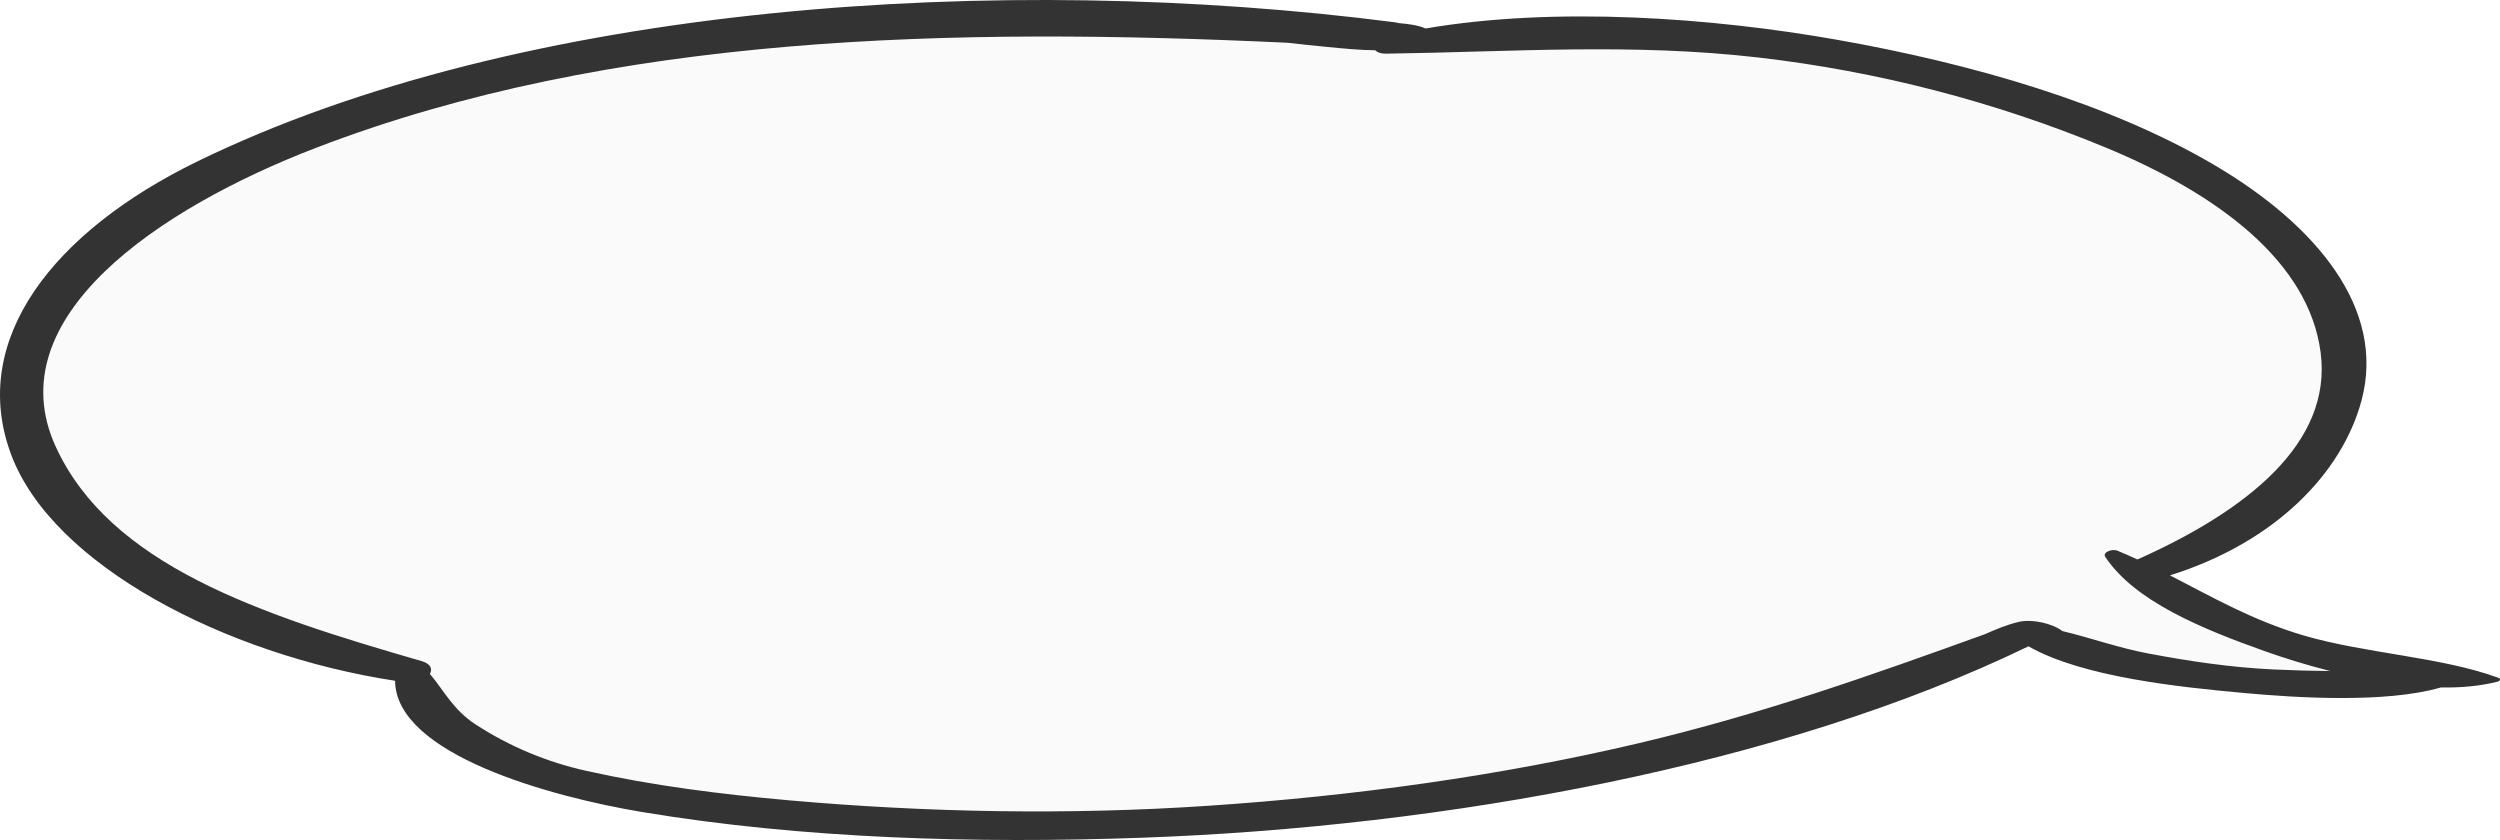
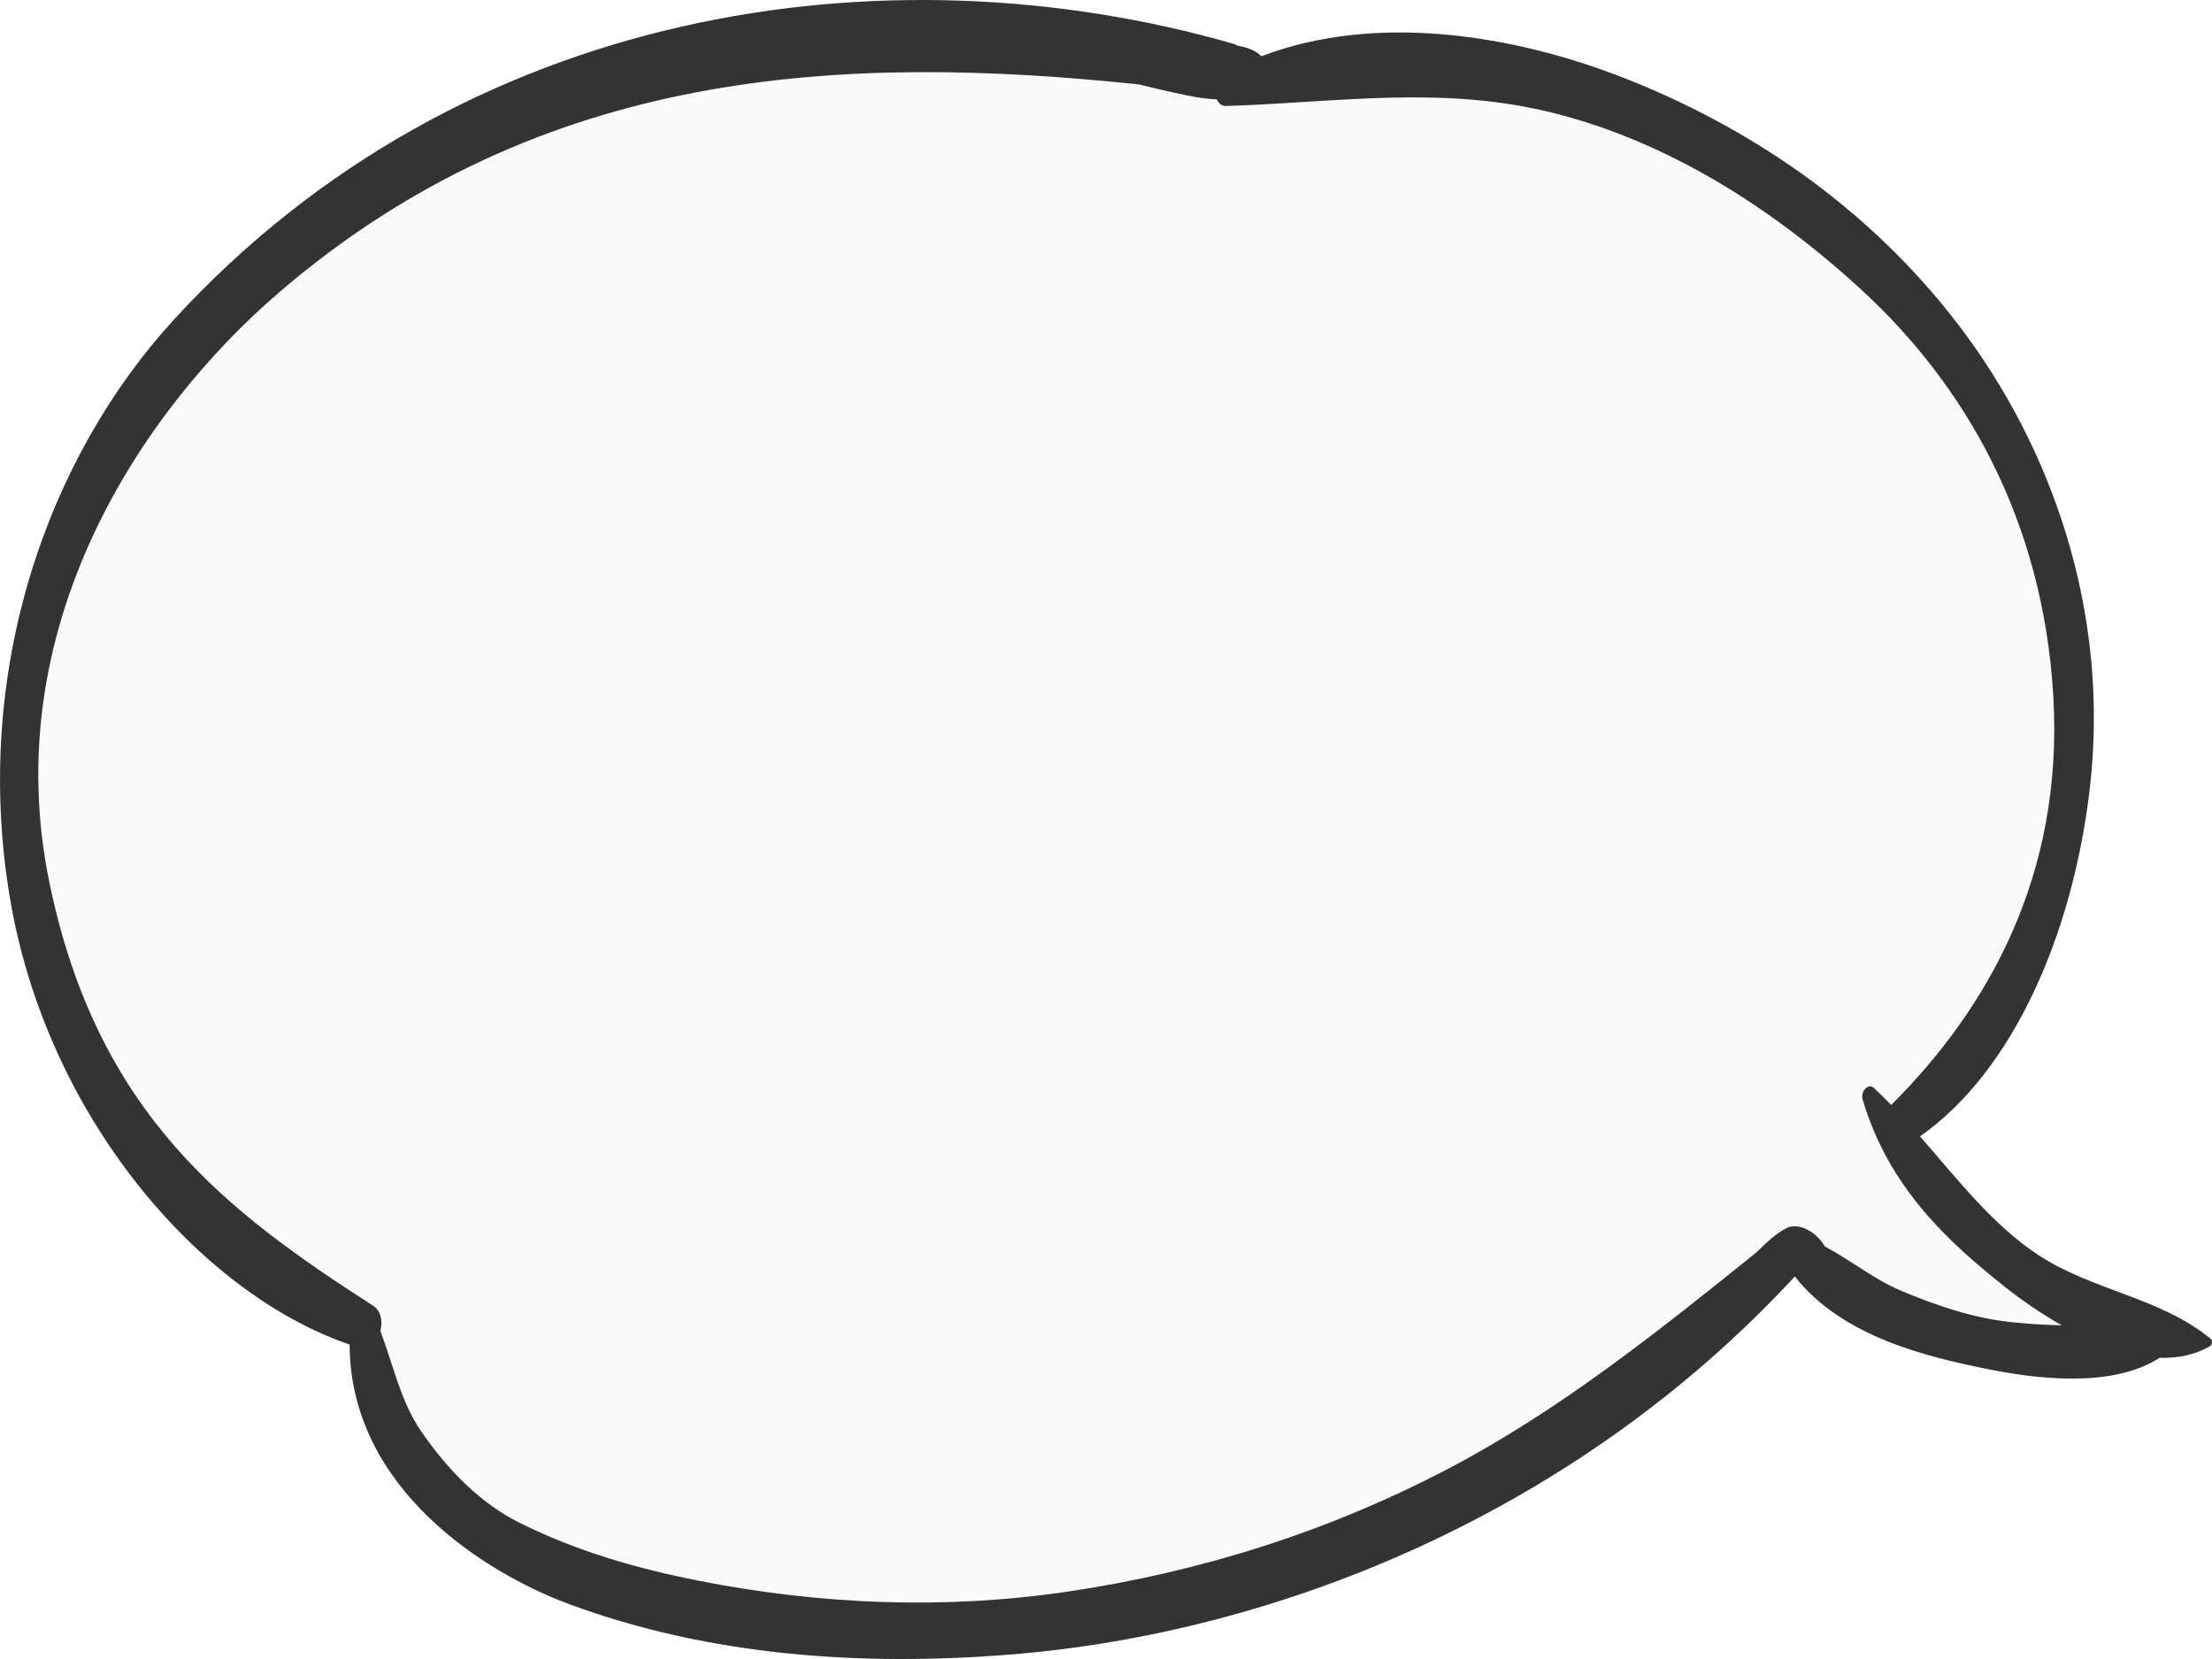
- <svg xmlns="http://www.w3.org/2000/svg" width="125mm" height="42mm" viewBox="0 0 125 42" preserveAspectRatio="none">
-   <path d="M15.806 7.39C30.634 1.693 47.68 1.354 64.372 2.138c.673.077 1.348.148 2.027.213.801.077 1.59.156 2.362.163.099.101.269.173.526.17 6.376-.09 12.288-.54 18.664.195a64.935 64.935 0 0117.3 4.483c5.751 2.376 10.192 5.774 10.78 10.256.596 4.54-3.703 7.922-9.16 10.356a26.1 26.1 0 00-.99-.436c-.288-.118-.766.082-.619.303 1.463 2.211 4.793 3.585 7.99 4.722.933.332 2.055.684 3.262.99a77.658 77.658 0 01-2.847-.081c-2.136-.1-4.213-.414-6.26-.799-1.487-.28-2.85-.777-4.283-1.118-.508-.387-1.523-.617-2.183-.461-.608.142-1.152.375-1.687.612-5.65 2.041-11.177 4.007-17.329 5.457-6.923 1.631-14.2 2.637-21.531 3.127-6.96.465-14.025.339-20.95-.275-3.424-.304-6.839-.737-10.103-1.468a16.815 16.815 0 01-5.566-2.328c-1.12-.733-1.557-1.66-2.279-2.524.136-.237.05-.506-.414-.64-8.158-2.352-15.588-4.815-18.297-10.726-2.946-6.43 5.12-11.904 13.02-14.939" fill="#fafafa" />
-   <path d="M15.806 7.39C30.634 1.693 47.68 1.354 64.372 2.138c.673.077 1.348.148 2.027.213.801.077 1.59.156 2.362.163.099.101.269.173.526.17 6.376-.09 12.288-.54 18.664.195a64.935 64.935 0 0117.3 4.483c5.751 2.376 10.192 5.774 10.78 10.256.596 4.54-3.703 7.922-9.16 10.356a26.1 26.1 0 00-.99-.436c-.288-.118-.766.082-.619.303 1.463 2.211 4.793 3.585 7.99 4.722.933.332 2.055.684 3.262.99a77.658 77.658 0 01-2.847-.081c-2.136-.1-4.213-.414-6.26-.799-1.487-.28-2.85-.777-4.283-1.118-.508-.387-1.523-.617-2.183-.461-.608.142-1.152.375-1.687.612-5.65 2.041-11.177 4.007-17.329 5.457-6.923 1.631-14.2 2.637-21.531 3.127-6.96.465-14.025.339-20.95-.275-3.424-.304-6.839-.737-10.103-1.468a16.815 16.815 0 01-5.566-2.328c-1.12-.733-1.557-1.66-2.279-2.524.136-.237.05-.506-.414-.64-8.158-2.352-15.588-4.815-18.297-10.726-2.946-6.43 5.12-11.904 13.02-14.939zM.554 22.721c2.065 5.536 10.707 10.016 19.2 11.318.031 3.675 7.758 5.797 12.36 6.564 8.033 1.337 16.677 1.58 24.926 1.286 15.232-.541 32.08-3.61 44.383-9.573 2.698 1.542 7.57 2.043 10.871 2.342 2.459.223 6.971.521 9.747-.284 1.011.015 1.977-.07 2.84-.293.124-.032.173-.141.04-.19-2.85-1.047-6.66-1.215-9.728-2.115-2.56-.752-4.572-1.918-6.695-3.008 5.268-1.649 8.61-5.118 9.58-8.752 1.222-4.573-2.252-8.765-7.387-11.78-5.231-3.072-12.075-5.055-18.862-6.252-6.237-1.1-14.045-1.673-20.551-.56-.362-.166-.878-.23-1.355-.27a1.32 1.32 0 00-.2-.042C50.116-1.415 26.11.142 9.84 8.085 2.69 11.576-1.588 16.979.554 22.72" fill="#333" />
+ <svg xmlns="http://www.w3.org/2000/svg" width="56mm" height="42mm" viewBox="0 0 56 42" preserveAspectRatio="none">
+   <path d="M7.08 7.39c6.644-5.697 14.28-6.036 21.759-5.252.301.077.604.148.908.213.359.077.712.156 1.058.163.044.101.12.173.235.17 2.857-.09 5.506-.54 8.362.195 2.772.714 5.394 2.31 7.75 4.483 2.577 2.376 4.566 5.774 4.83 10.256.267 4.54-1.659 7.922-4.104 10.356-.145-.15-.292-.297-.443-.436-.13-.118-.343.082-.278.303.656 2.211 2.148 3.585 3.58 4.722.418.332.92.684 1.461.99-.427-.01-.854-.037-1.275-.081-.957-.1-1.888-.414-2.804-.799-.667-.28-1.277-.777-1.92-1.118-.227-.387-.682-.617-.977-.461-.273.142-.516.375-.756.612-2.532 2.041-5.008 4.007-7.764 5.457-3.1 1.631-6.361 2.637-9.646 3.127-3.118.465-6.283.339-9.385-.275-1.534-.304-3.064-.737-4.526-1.468-.961-.48-1.789-1.3-2.494-2.328-.502-.733-.697-1.66-1.02-2.524.06-.237.021-.506-.186-.64C5.79 30.703 2.46 28.24 1.248 22.329-.072 15.899 3.542 10.425 7.08 7.39" fill="#fafafa" />
+   <path d="M7.08 7.39c6.644-5.697 14.28-6.036 21.759-5.252.301.077.604.148.908.213.359.077.712.156 1.058.163.044.101.12.173.235.17 2.857-.09 5.506-.54 8.362.195 2.772.714 5.394 2.31 7.75 4.483 2.577 2.376 4.566 5.774 4.83 10.256.267 4.54-1.659 7.922-4.104 10.356-.145-.15-.292-.297-.443-.436-.13-.118-.343.082-.278.303.656 2.211 2.148 3.585 3.58 4.722.418.332.92.684 1.461.99-.427-.01-.854-.037-1.275-.081-.957-.1-1.888-.414-2.804-.799-.667-.28-1.277-.777-1.92-1.118-.227-.387-.682-.617-.977-.461-.273.142-.516.375-.756.612-2.532 2.041-5.008 4.007-7.764 5.457-3.1 1.631-6.361 2.637-9.646 3.127-3.118.465-6.283.339-9.385-.275-1.534-.304-3.064-.737-4.526-1.468-.961-.48-1.789-1.3-2.494-2.328-.502-.733-.697-1.66-1.02-2.524.06-.237.021-.506-.186-.64C5.79 30.703 2.46 28.24 1.248 22.329-.072 15.899 3.542 10.425 7.08 7.39zM.249 22.721c.925 5.536 4.797 10.016 8.602 11.318.014 3.675 3.475 5.797 5.537 6.564 3.599 1.337 7.471 1.58 11.167 1.286 6.824-.541 14.372-3.61 19.884-9.573 1.208 1.542 3.39 2.043 4.87 2.342 1.101.223 3.123.521 4.366-.284.453.015.886-.07 1.273-.293.055-.032.077-.141.017-.19-1.277-1.047-2.983-1.215-4.357-2.115-1.148-.752-2.049-1.918-3-3.008 2.36-1.649 3.858-5.118 4.292-8.752.547-4.573-1.009-8.765-3.31-11.78-2.343-3.072-5.41-5.055-8.45-6.252-2.794-1.1-6.292-1.673-9.207-.56-.162-.166-.393-.23-.607-.27a.334.334 0 00-.089-.042c-8.784-2.527-19.54-.97-26.828 6.973-3.203 3.491-5.12 8.894-4.16 14.636" fill="#333" />
</svg>
